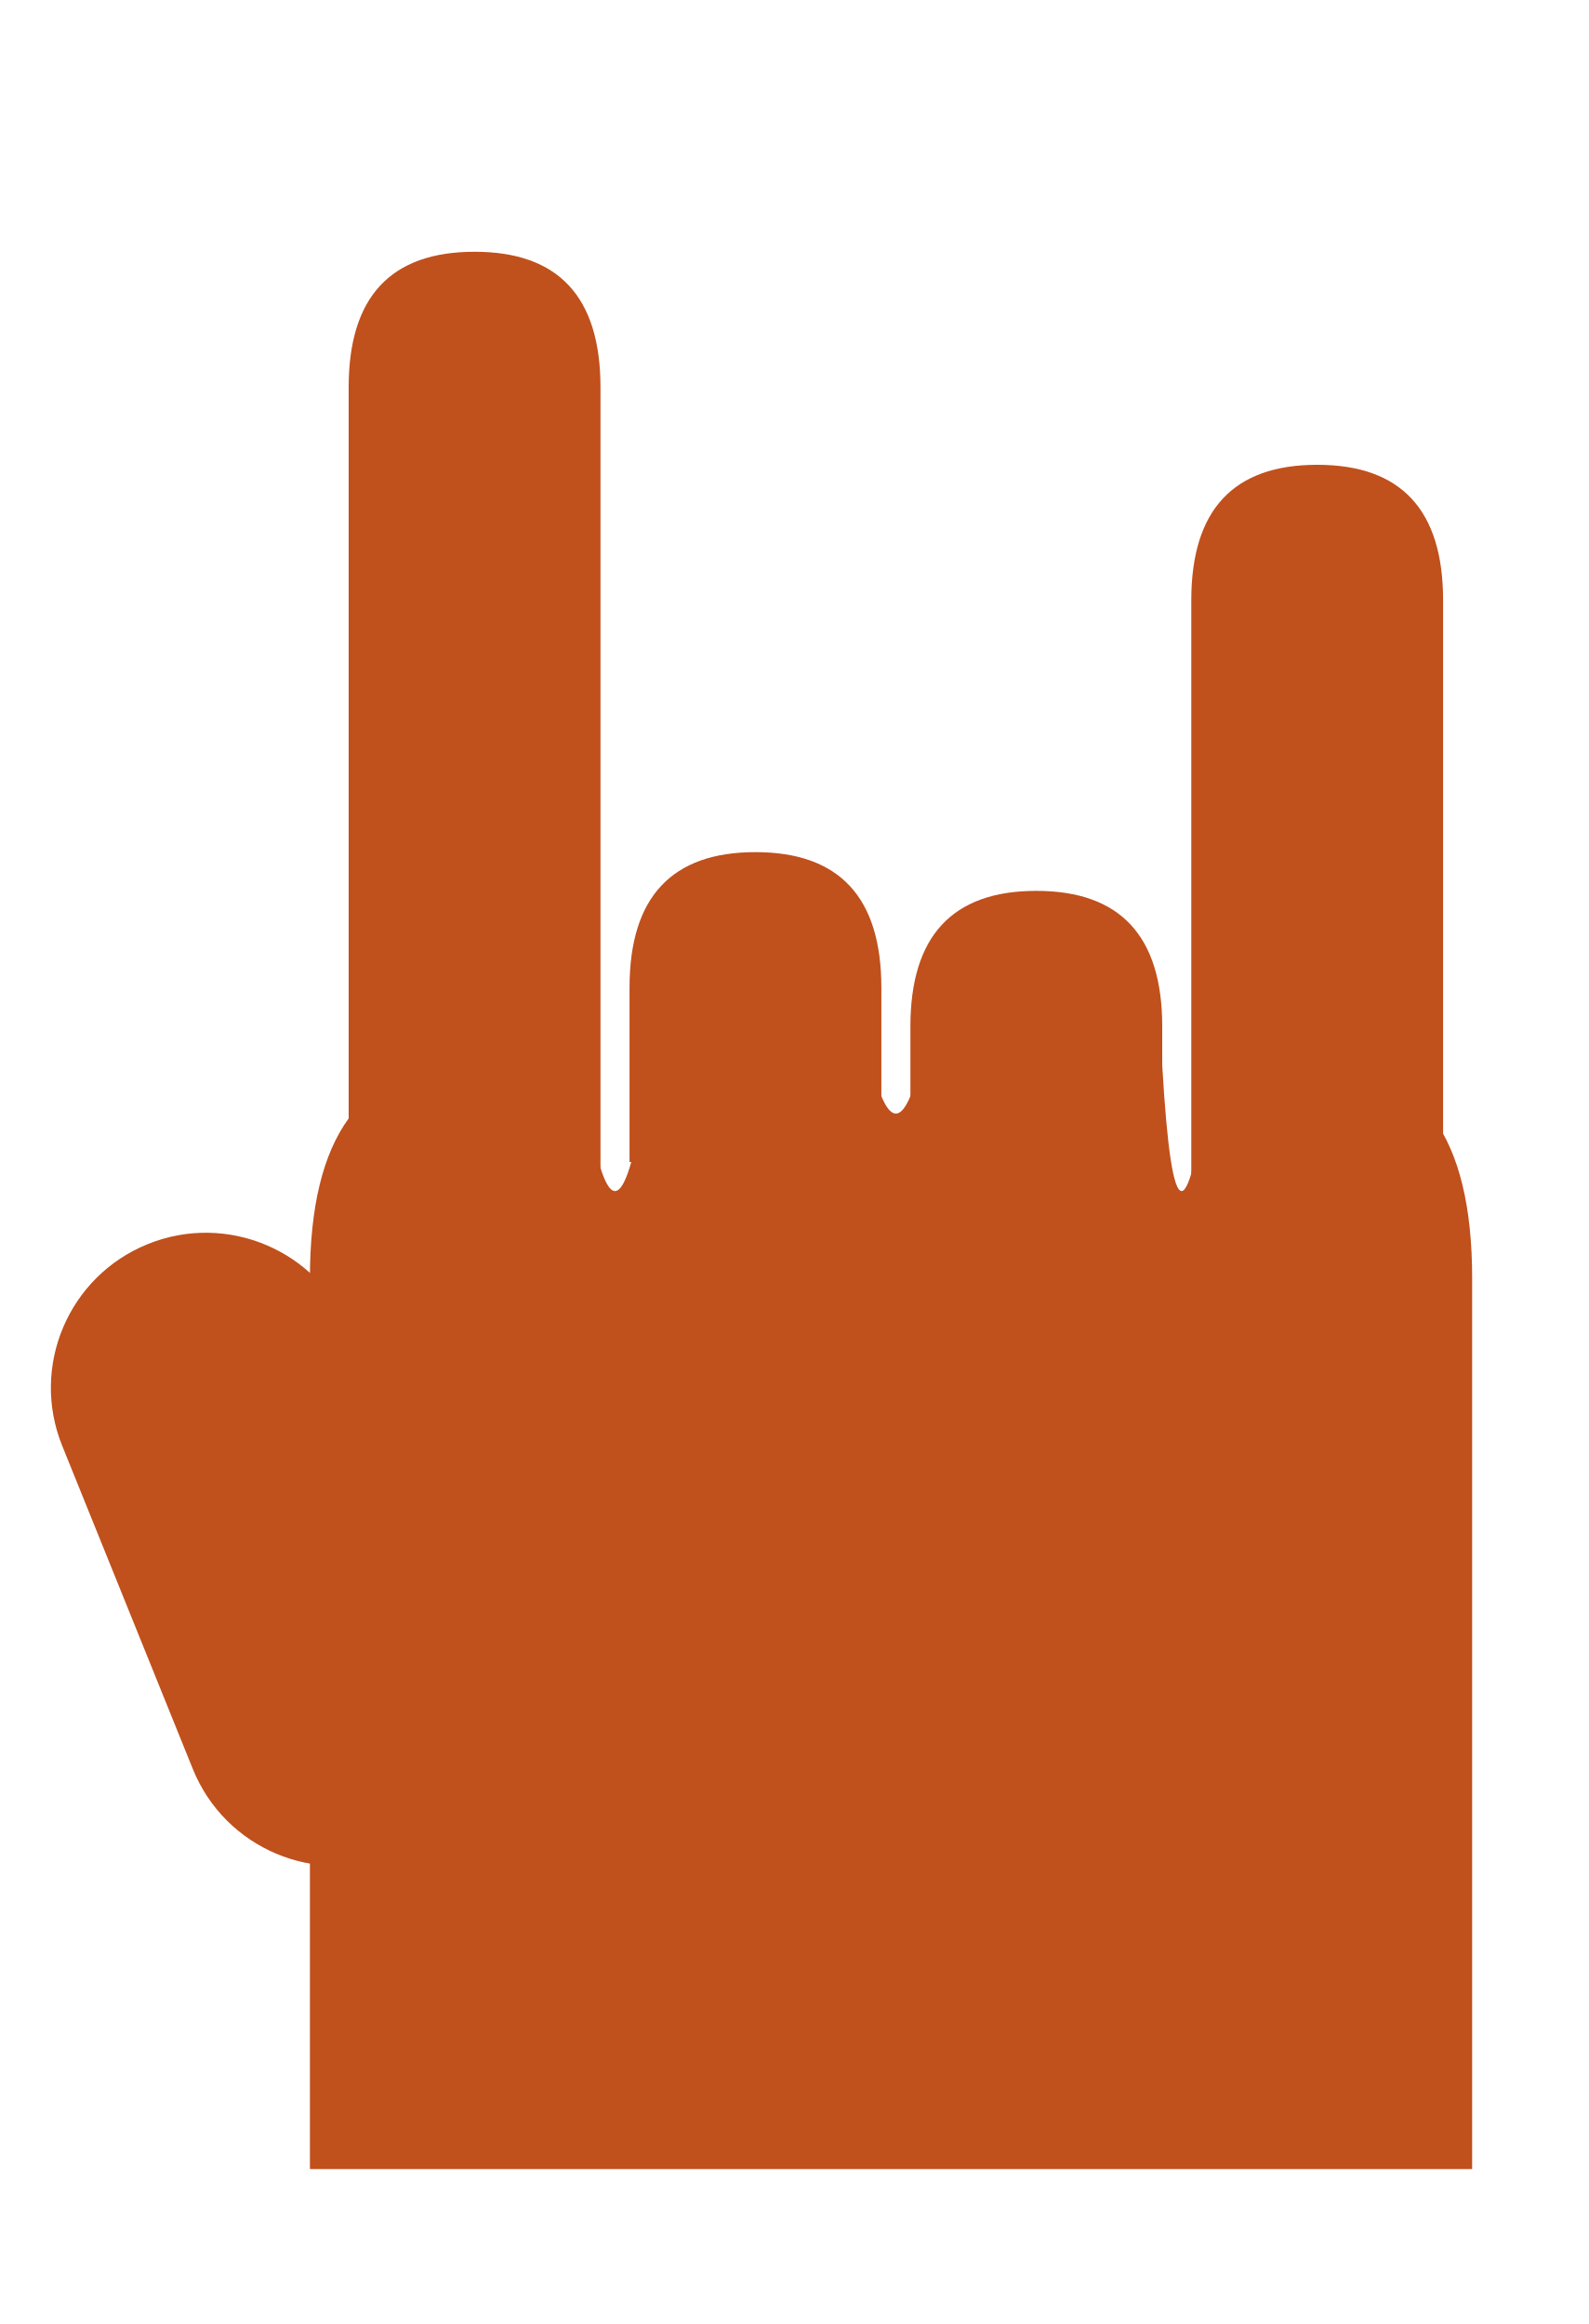
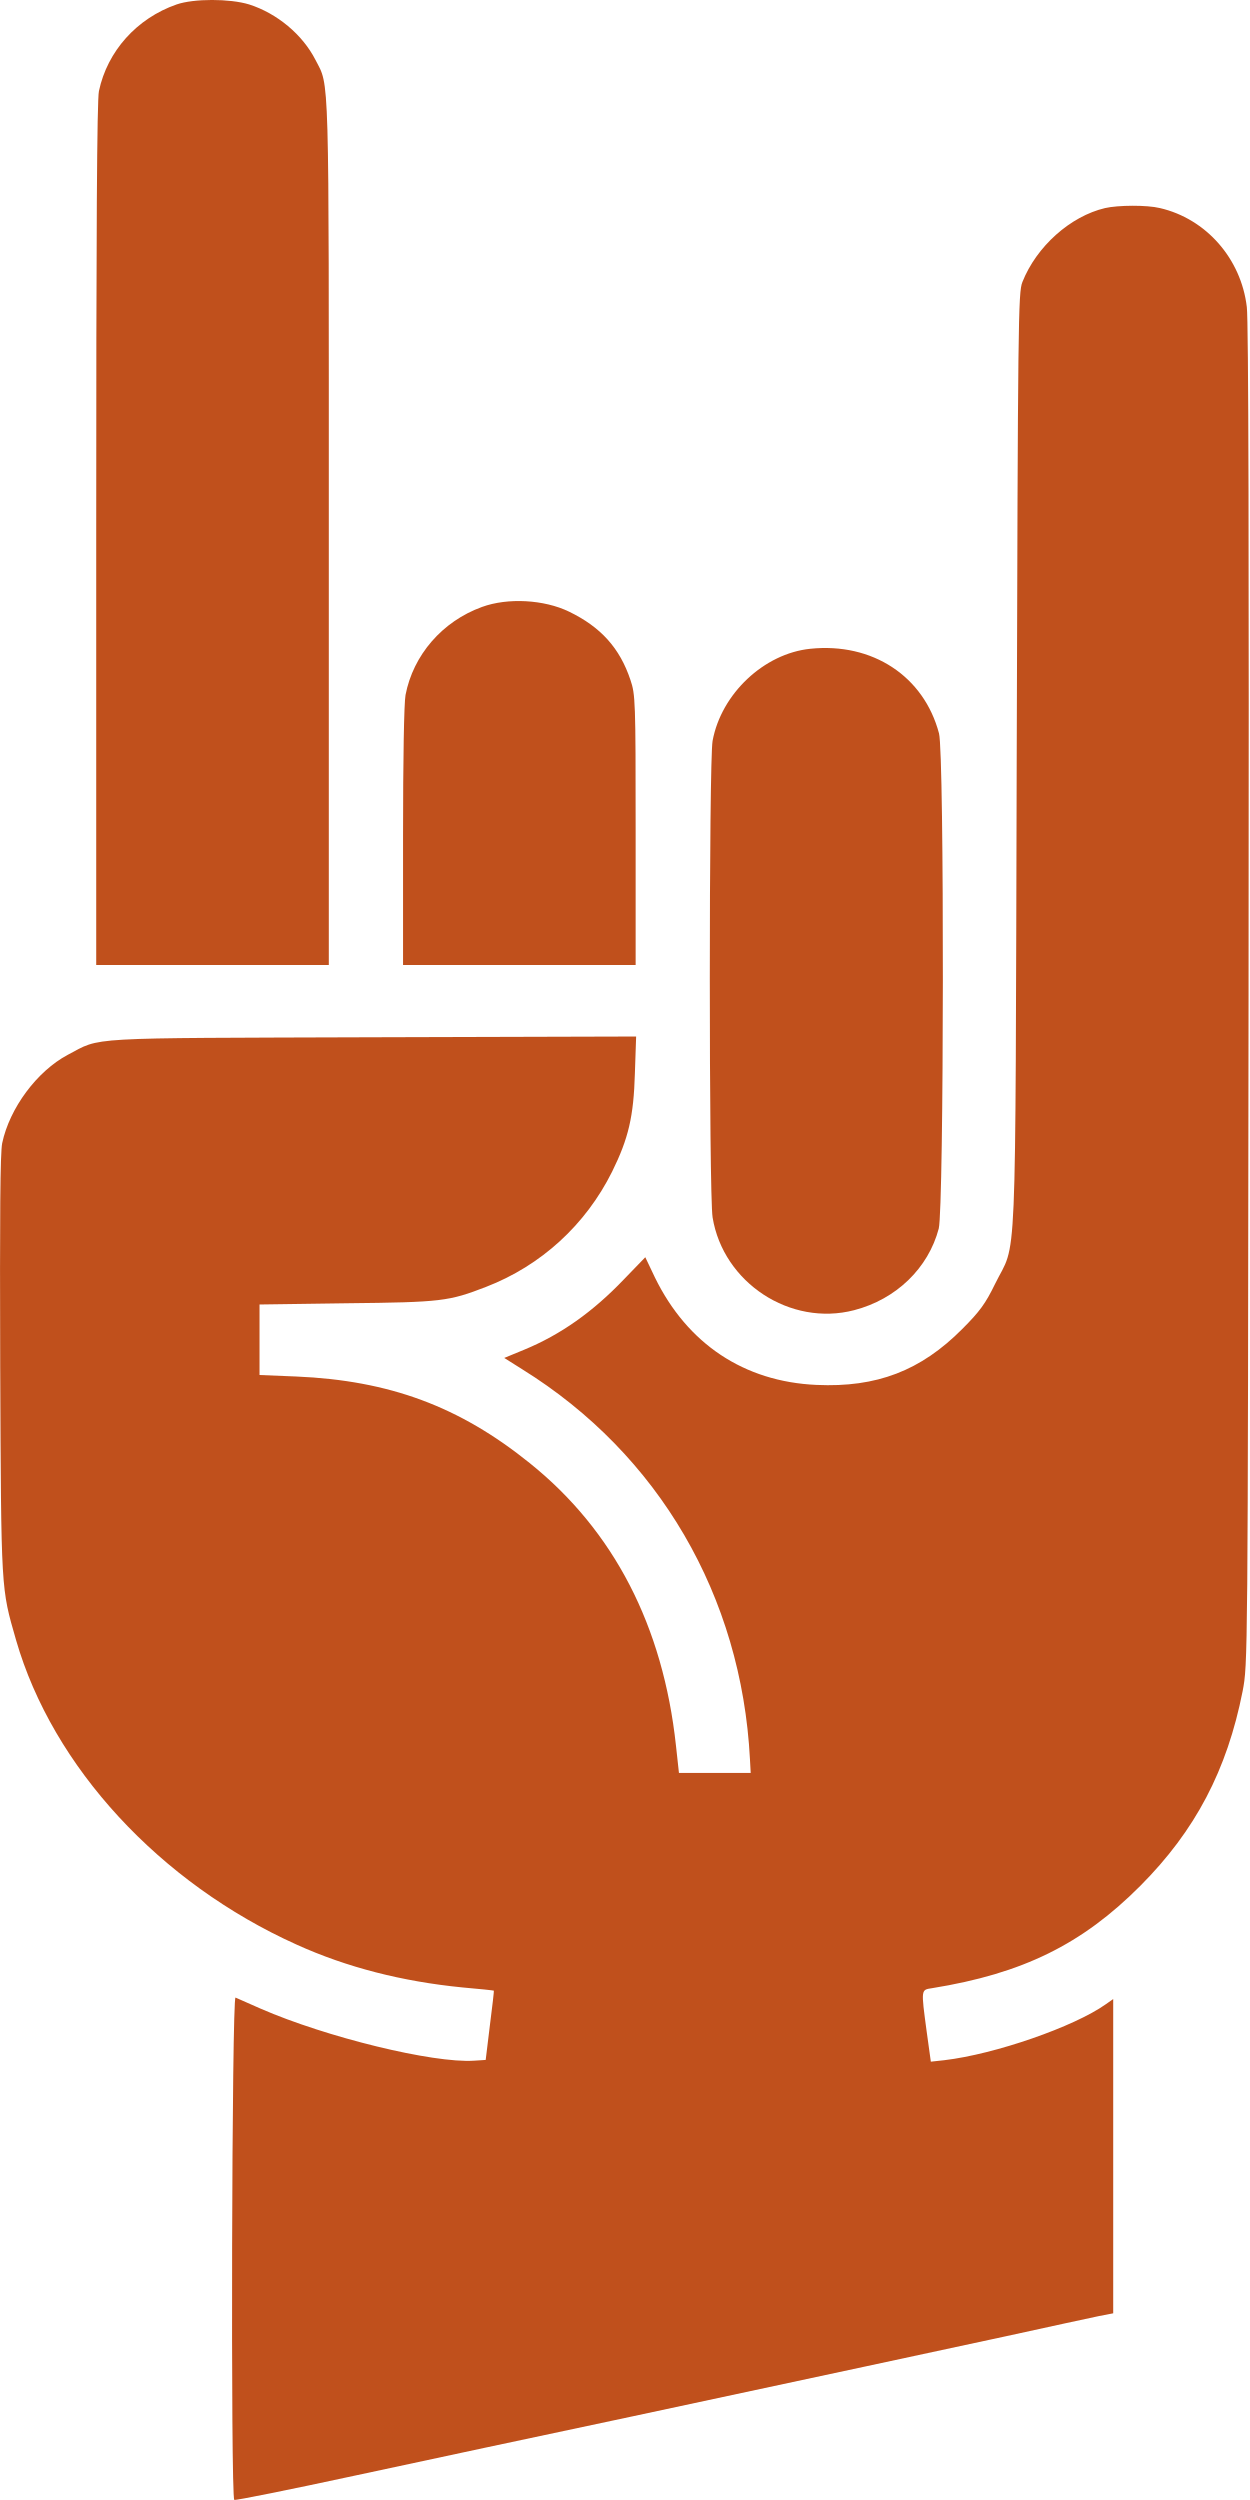
- <svg xmlns="http://www.w3.org/2000/svg" viewBox="0 0 82 120" width="82" height="120" role="img" aria-label="HornDB">
-   <g fill="#C0501C">
-     <path d="M18 66 L18 20 Q18 13 24.5 13 Q31 13 31 20 L31 66 Z" />
-     <path d="M32.5 60 L32.5 51 Q32.5 44 39 44 Q45.5 44 45.5 51 L45.5 60 Z" />
-     <path d="M47 60 L47 53 Q47 46 53.5 46 Q60 46 60 53 L60 60 Z" />
-     <path d="M61.5 66 L61.5 31 Q61.5 24 68 24 Q74.5 24 74.5 31 L74.5 66 Z" />
-     <path d="M16 112 L16 66 Q16 55 24 55 L30 55 Q31.75 68 33.5 55 L45 55 Q46.25 60 47.5 55 L60 55 Q60.75 68 62.5 55 L68 55 Q76 55 76 66 L76 112 Z" />
-     <rect x="6" y="63" width="16" height="34" rx="8" transform="rotate(-22 14 80)" />
+ <svg xmlns="http://www.w3.org/2000/svg" viewBox="0 0 120 240" width="120" height="240" role="img" aria-label="HornDB">
+   <g transform="translate(0.000,0.000) scale(0.237544)">
+     <g transform="translate(-205.1157,1016.993) scale(0.1,-0.1)" fill="#C0501C">
+       <path d="M2765 10152 c-161 -56 -280 -189 -314 -350 -8 -37 -11 -564 -11 -1792 l0 -1740 470 0 470 0 0 1753 c0 1894 3 1794 -54 1905 -52 102 -155 188 -268 224 -79 24 -223 24 -293 0z" />
+       <path d="M6517 9329 c-140 -33 -277 -155 -334 -299 -17 -42 -18 -154 -23 -1940 -6 -2138 2 -1926 -88 -2110 -38 -78 -61 -110 -132 -181 -168 -169 -346 -237 -589 -226 -293 13 -522 166 -653 434 l-39 82 -86 -89 c-126 -132 -256 -224 -404 -285 l-80 -33 73 -46 c552 -343 886 -917 920 -1576 l3 -55 -145 0 -145 0 -12 110 c-52 483 -251 869 -591 1142 -284 229 -567 334 -944 350 l-148 6 0 143 0 142 353 5 c383 4 412 8 562 66 223 86 403 251 510 466 66 134 87 222 92 398 l5 148 -1063 -3 c-1183 -4 -1095 2 -1234 -71 -124 -66 -235 -215 -265 -357 -8 -40 -10 -287 -8 -900 4 -921 3 -895 64 -1108 148 -513 581 -982 1134 -1231 203 -92 427 -149 670 -173 69 -6 126 -12 127 -13 1 0 -6 -63 -16 -140 l-17 -140 -47 -3 c-166 -11 -598 95 -862 210 -49 22 -96 42 -102 45 -15 6 -20 -2022 -5 -2030 4 -3 223 41 487 98 264 57 766 164 1115 238 888 190 1148 246 1515 325 176 39 346 75 378 82 l57 11 0 635 0 635 -30 -21 c-128 -91 -448 -202 -652 -226 l-55 -6 -17 123 c-23 172 -23 167 22 174 366 59 606 177 842 414 222 223 350 467 413 786 21 110 21 110 24 2810 2 1784 0 2729 -7 2784 -23 196 -165 357 -351 400 -53 13 -170 12 -222 0z" />
+       <path d="M3999 7717 c-160 -58 -278 -194 -309 -356 -6 -32 -10 -261 -10 -572 l0 -519 470 0 470 0 0 545 c0 524 -1 548 -21 607 -43 129 -120 214 -248 276 -101 49 -248 57 -352 19z" />
+       <path d="M5326 7548 c-187 -19 -360 -182 -395 -372 -15 -81 -15 -1835 0 -1926 43 -264 314 -442 572 -375 170 44 300 170 342 330 21 84 23 1920 1 2001 -61 231 -269 368 -520 342z" />
+     </g>
  </g>
</svg>
